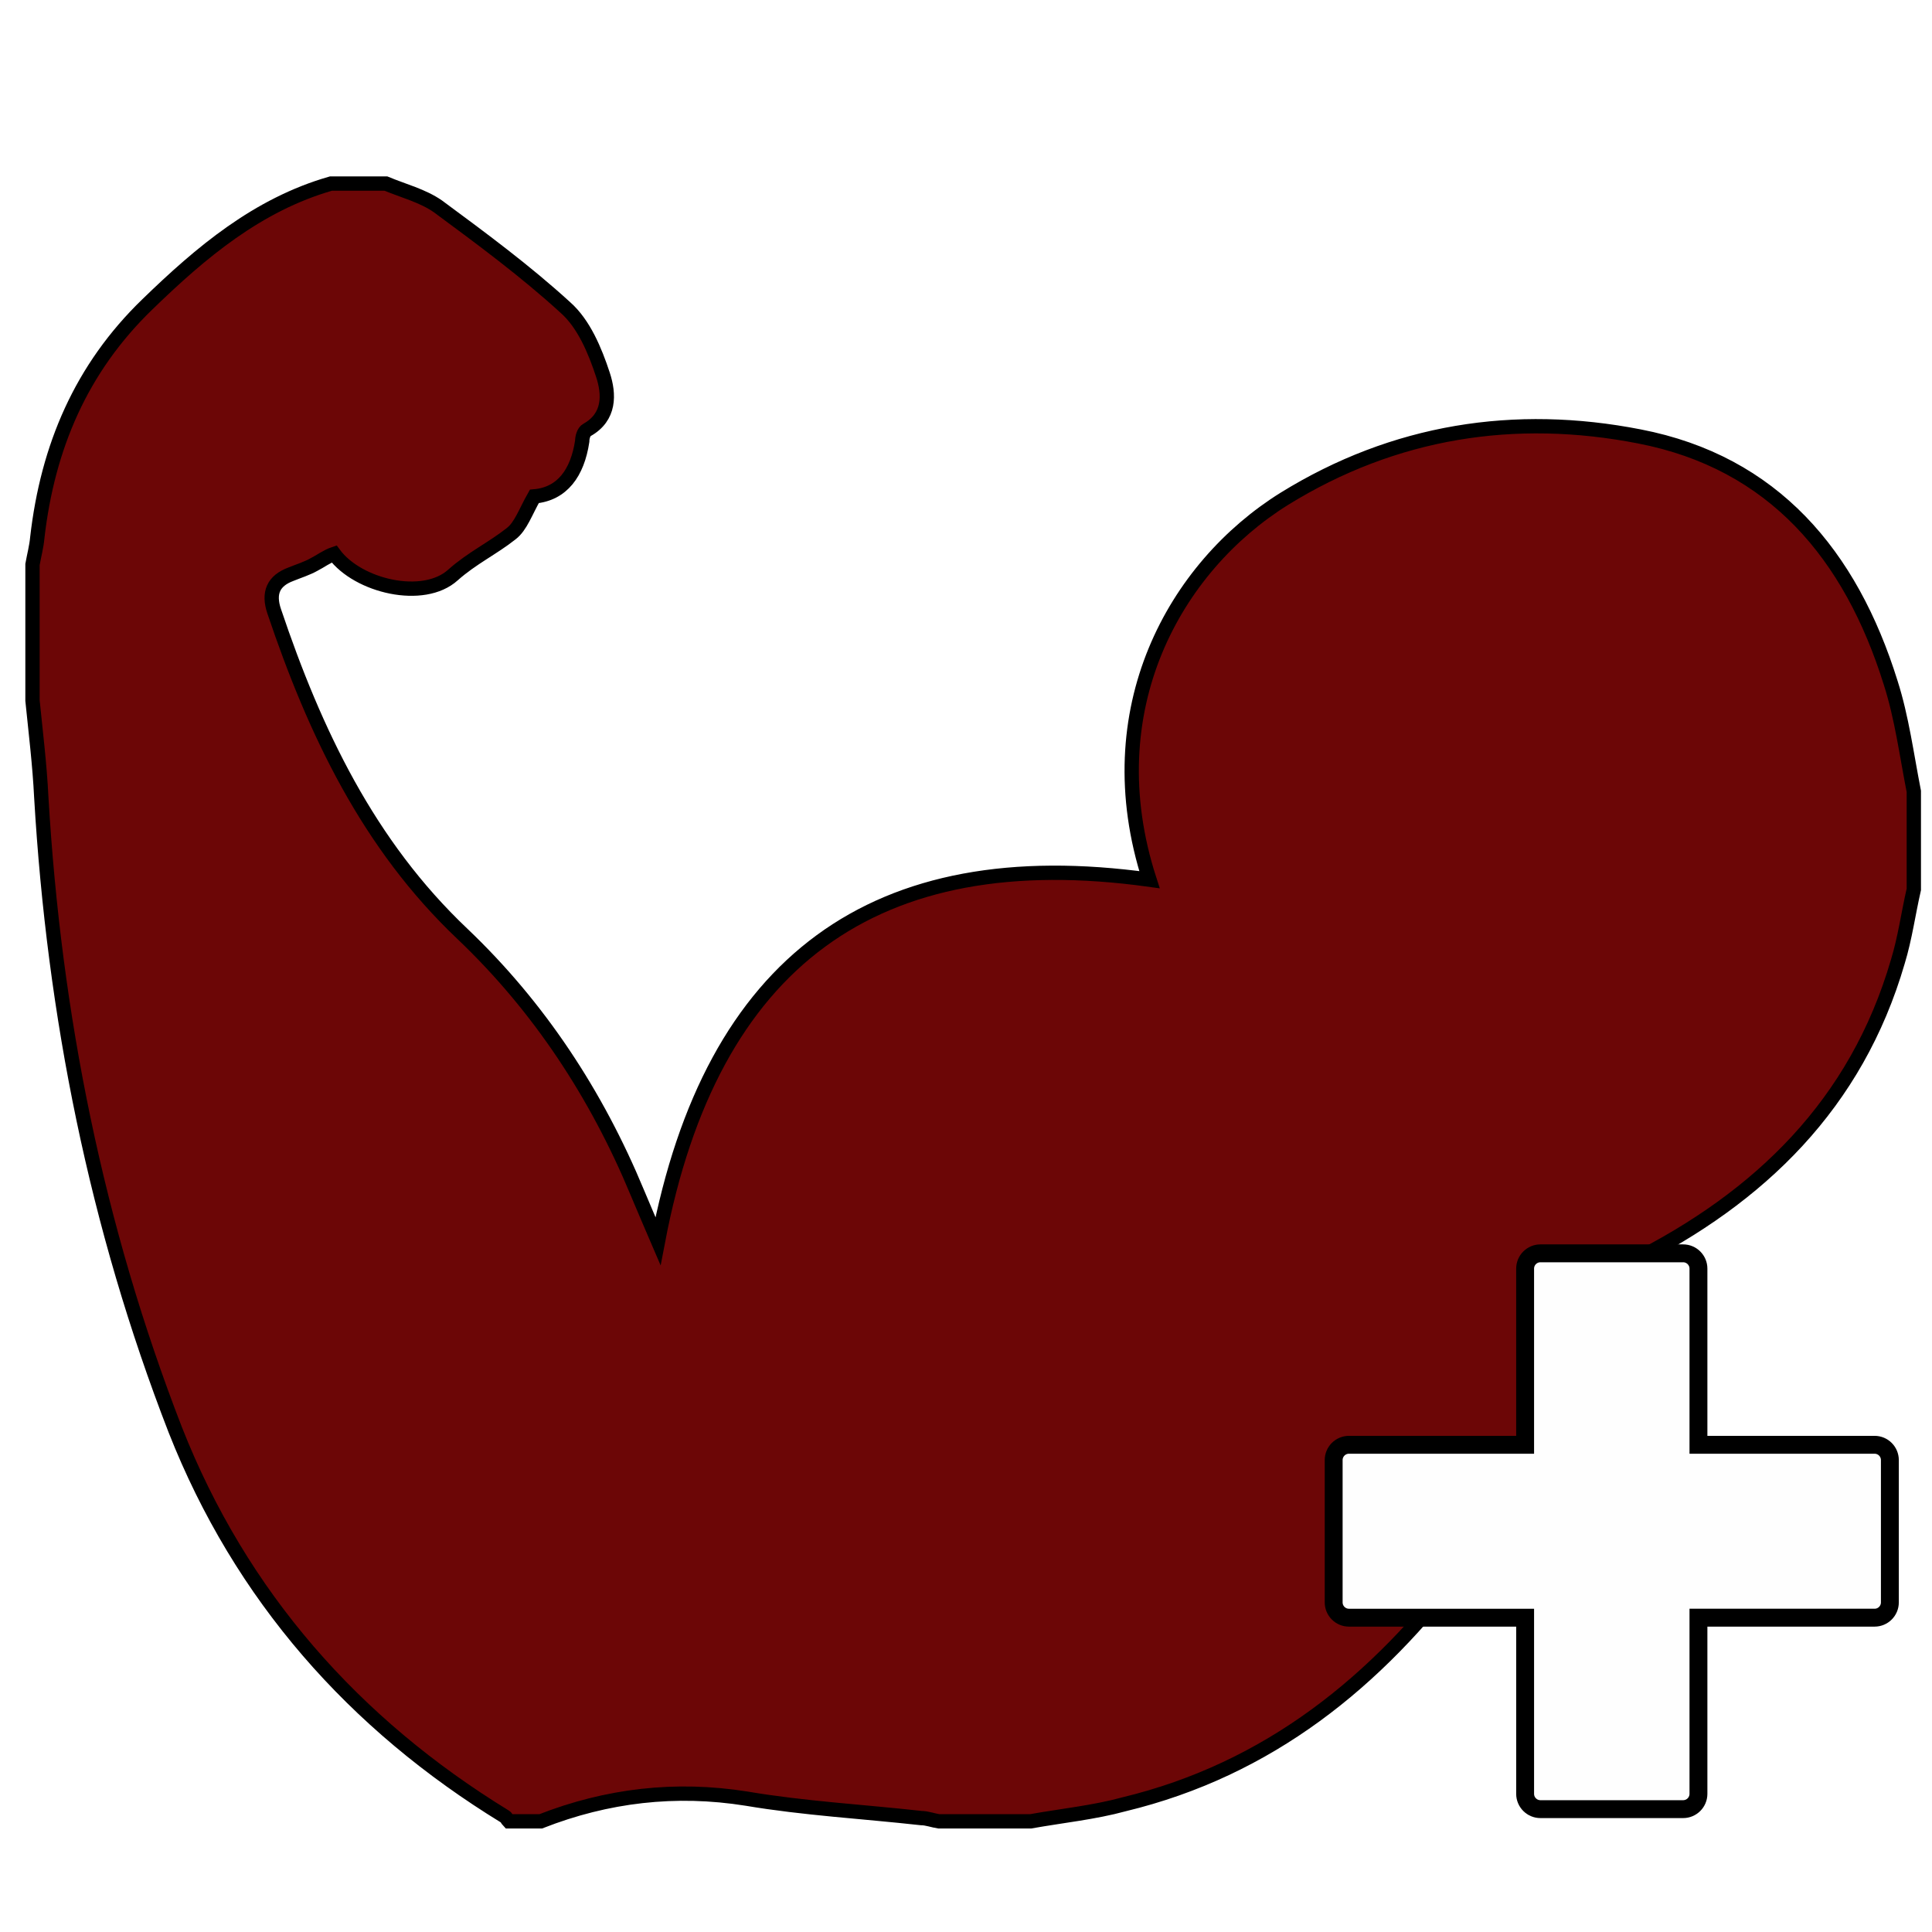
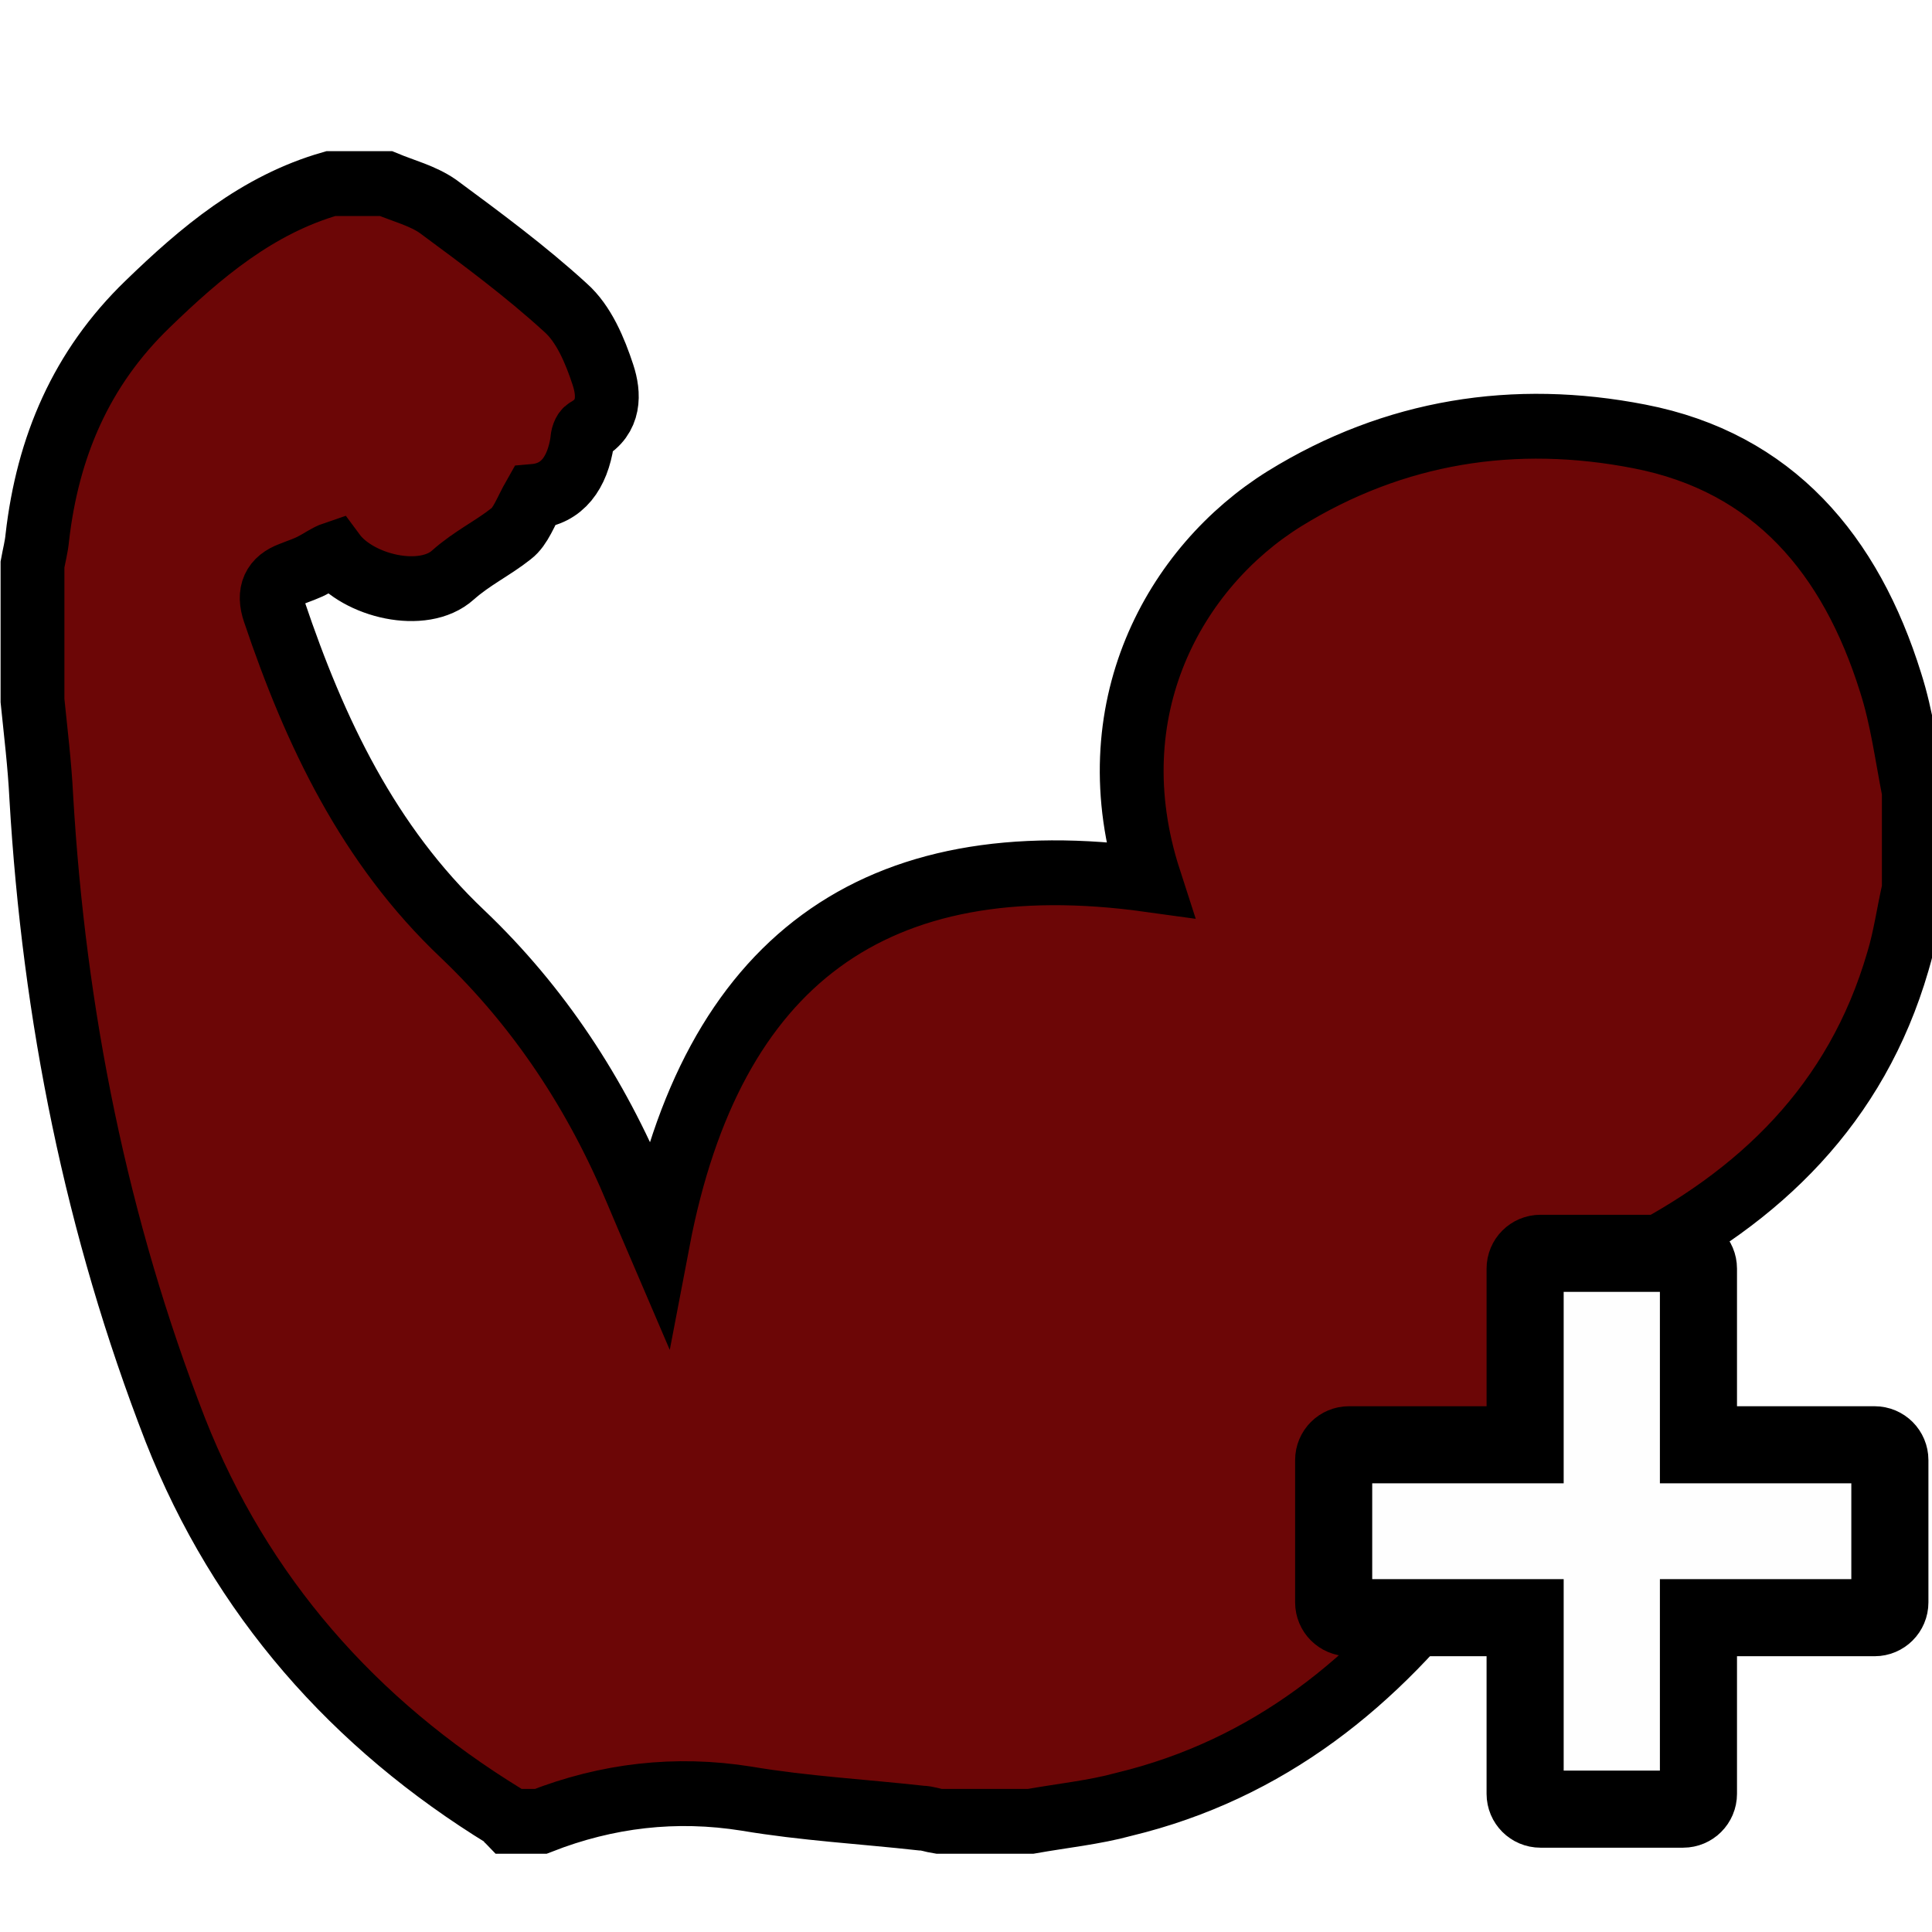
<svg xmlns="http://www.w3.org/2000/svg" version="1.1" width="1080" height="1080" viewBox="0 0 1080 1080" xml:space="preserve">
  <defs>
</defs>
  <rect x="0" y="0" width="100%" height="100%" fill="transparent" />
  <g transform="matrix(1 0 0 1 540 540)" id="d24b4d81-2650-4d10-9cd1-99d88c394aa4">
-     <rect style="stroke: none; stroke-width: 1; stroke-dasharray: none; stroke-linecap: butt; stroke-dashoffset: 0; stroke-linejoin: miter; stroke-miterlimit: 4; fill: rgb(255,255,255); fill-rule: nonzero; opacity: 1; visibility: hidden;" vector-effect="non-scaling-stroke" x="-540" y="-540" rx="0" ry="0" width="1080" height="1080" />
+     <rect style="stroke: none; stroke-width: 1; stroke-dasharray: none; stroke-linecap: butt; stroke-dashoffset: 0; stroke-linejoin: miter; stroke-miterlimit: 4; fill: rgb(255,255,255); fill-rule: nonzero; opacity: 1; visibility: hidden;" vector-effect="scaling-stroke" x="-540" y="-540" rx="0" ry="0" width="1080" height="1080" />
  </g>
  <g transform="matrix(1 0 0 1 540 540)" id="1d09e50d-1c15-448a-9256-b171f711b58e">
</g>
  <g transform="matrix(4.46 0 0 4.53 544 560.38)" id="33a9a9d5-f9d9-4a3d-9674-7198fb0edc18">
-     <path style="stroke: rgb(0,0,0); stroke-width: 8; stroke-dasharray: none; stroke-linecap: butt; stroke-dashoffset: 0; stroke-linejoin: miter; stroke-miterlimit: 4; fill: rgb(108,6,6); fill-rule: nonzero; opacity: 1;" vector-effect="non-scaling-stroke" transform=" translate(-128, -128.05)" d="M 135.2 229.1 L 123.7 229.1 C 123 229 122.2 228.7 121.5 228.7 C 114.2 227.9 106.8 227.5 99.6 226.3 C 90.7 224.9 82.1 225.9 73.8 229.1 L 69.8 229.1 C 69.6 228.9 69.5 228.6 69.3 228.5 C 50.4 217.1 36.2 201.3 28 180.8 C 18.1 155.7 12.8 129.6 11.2 102.7 C 11 98.7 10.5 94.7 10.1 90.8 L 10.1 74 C 10.3 72.9 10.6 71.8 10.7 70.7 C 12 59.5 16.2 49.8 24.5 41.9 C 31.2 35.5 38.3 29.6 47.5 27 L 54.4 27 C 56.6 27.9 59 28.5 60.9 29.8 C 66.4 33.8 71.9 37.8 76.9 42.3 C 79.2 44.3 80.6 47.6 81.6 50.6 C 82.4 53 82.5 55.8 79.6 57.4 C 79.2 57.6 79 58.3 79 58.8 C 78.4 62.7 76.5 65.3 73 65.6 C 71.9 67.5 71.3 69.3 70.1 70.2 C 67.8 72 65.2 73.2 62.8 75.3 C 59.1 78.6 50.9 76.7 47.9 72.7 C 47 73 46.2 73.6 45.4 74 C 44.5 74.5 43.5 74.8 42.5 75.2 C 40.3 76 39.6 77.5 40.4 79.8 C 45.5 94.7 52.2 108.6 64 119.6 C 73.6 128.6 80.8 139.4 85.9 151.5 C 86.7 153.4 87.5 155.2 88.5 157.5 C 95.2 122.9 115.7 108.2 150.1 112.9 C 143.2 91.9 153.3 74.3 167 65.9 C 180.8 57.5 195.9 55.2 211.5 58.2 C 228.3 61.4 238 72.8 243 88.6 C 244.4 92.9 245 97.5 245.9 102 L 245.9 114.1 C 245.2 117.1 244.8 120.1 243.9 123 C 238.7 140.6 226.6 152.1 210.6 160 C 208.8 160.9 207.9 162 207.3 163.8 C 203.1 175.9 197.3 187.2 189.6 197.4 C 178.6 211.9 165 222.7 146.9 227 C 143.2 228 139.2 228.4 135.2 229.1 L 135.2 229.1 z" stroke-linecap="round" />
+     <path style="stroke: rgb(0,0,0); stroke-width: 8; stroke-dasharray: none; stroke-linecap: butt; stroke-dashoffset: 0; stroke-linejoin: miter; stroke-miterlimit: 4; fill: rgb(108,6,6); fill-rule: nonzero; opacity: 1;" vector-effect="scaling-stroke" transform=" translate(-128, -128.05)" d="M 135.2 229.1 L 123.7 229.1 C 123 229 122.2 228.7 121.5 228.7 C 114.2 227.9 106.8 227.5 99.6 226.3 C 90.7 224.9 82.1 225.9 73.8 229.1 L 69.8 229.1 C 69.6 228.9 69.5 228.6 69.3 228.5 C 50.4 217.1 36.2 201.3 28 180.8 C 18.1 155.7 12.8 129.6 11.2 102.7 C 11 98.7 10.5 94.7 10.1 90.8 L 10.1 74 C 10.3 72.9 10.6 71.8 10.7 70.7 C 12 59.5 16.2 49.8 24.5 41.9 C 31.2 35.5 38.3 29.6 47.5 27 L 54.4 27 C 56.6 27.9 59 28.5 60.9 29.8 C 66.4 33.8 71.9 37.8 76.9 42.3 C 79.2 44.3 80.6 47.6 81.6 50.6 C 82.4 53 82.5 55.8 79.6 57.4 C 79.2 57.6 79 58.3 79 58.8 C 78.4 62.7 76.5 65.3 73 65.6 C 71.9 67.5 71.3 69.3 70.1 70.2 C 67.8 72 65.2 73.2 62.8 75.3 C 59.1 78.6 50.9 76.7 47.9 72.7 C 47 73 46.2 73.6 45.4 74 C 44.5 74.5 43.5 74.8 42.5 75.2 C 40.3 76 39.6 77.5 40.4 79.8 C 45.5 94.7 52.2 108.6 64 119.6 C 73.6 128.6 80.8 139.4 85.9 151.5 C 86.7 153.4 87.5 155.2 88.5 157.5 C 95.2 122.9 115.7 108.2 150.1 112.9 C 143.2 91.9 153.3 74.3 167 65.9 C 180.8 57.5 195.9 55.2 211.5 58.2 C 228.3 61.4 238 72.8 243 88.6 C 244.4 92.9 245 97.5 245.9 102 L 245.9 114.1 C 245.2 117.1 244.8 120.1 243.9 123 C 238.7 140.6 226.6 152.1 210.6 160 C 208.8 160.9 207.9 162 207.3 163.8 C 203.1 175.9 197.3 187.2 189.6 197.4 C 178.6 211.9 165 222.7 146.9 227 C 143.2 228 139.2 228.4 135.2 229.1 L 135.2 229.1 z" stroke-linecap="round" />
  </g>
  <g transform="matrix(4.31 0 0 4.31 900.99 855.97)" id="693b31b0-0305-497f-9480-fa70b73da58b">
-     <path style="stroke: rgb(0,0,0); stroke-width: 10; stroke-dasharray: none; stroke-linecap: butt; stroke-dashoffset: 0; stroke-linejoin: miter; stroke-miterlimit: 4; fill: rgb(254,254,254); fill-rule: nonzero; opacity: 1;" vector-effect="non-scaling-stroke" transform=" translate(-50, -50)" d="M 40.747 13.955 L 59.254 13.955 C 60.353 13.955 61.242 14.845 61.242 15.941 L 61.242 38.787 L 84.086 38.787 C 85.184 38.787 86.07 39.675 86.07 40.773 L 86.07 59.226 C 86.07 60.325 85.183 61.212 84.086 61.212 L 61.242 61.212 L 61.242 84.058 C 61.242 85.157 60.352 86.044 59.254 86.044 L 40.747 86.044 C 39.652 86.044 38.762 85.156 38.762 84.058 L 38.762 61.213 L 15.915 61.213 C 14.82 61.213 13.93 60.325 13.93 59.227 L 13.93 40.773 C 13.93 39.674 14.82 38.787 15.915 38.787 L 38.762 38.787 L 38.762 15.941 C 38.762 14.845 39.651 13.955 40.747 13.955 z" stroke-linecap="round" />
+     <path style="stroke: rgb(0,0,0); stroke-width: 10; stroke-dasharray: none; stroke-linecap: butt; stroke-dashoffset: 0; stroke-linejoin: miter; stroke-miterlimit: 4; fill: rgb(254,254,254); fill-rule: nonzero; opacity: 1;" vector-effect="scaling-stroke" transform=" translate(-50, -50)" d="M 40.747 13.955 L 59.254 13.955 C 60.353 13.955 61.242 14.845 61.242 15.941 L 61.242 38.787 L 84.086 38.787 C 85.184 38.787 86.07 39.675 86.07 40.773 L 86.07 59.226 C 86.07 60.325 85.183 61.212 84.086 61.212 L 61.242 61.212 L 61.242 84.058 C 61.242 85.157 60.352 86.044 59.254 86.044 L 40.747 86.044 C 39.652 86.044 38.762 85.156 38.762 84.058 L 38.762 61.213 L 15.915 61.213 C 14.82 61.213 13.93 60.325 13.93 59.227 L 13.93 40.773 C 13.93 39.674 14.82 38.787 15.915 38.787 L 38.762 38.787 L 38.762 15.941 C 38.762 14.845 39.651 13.955 40.747 13.955 z" stroke-linecap="round" />
  </g>
</svg>
